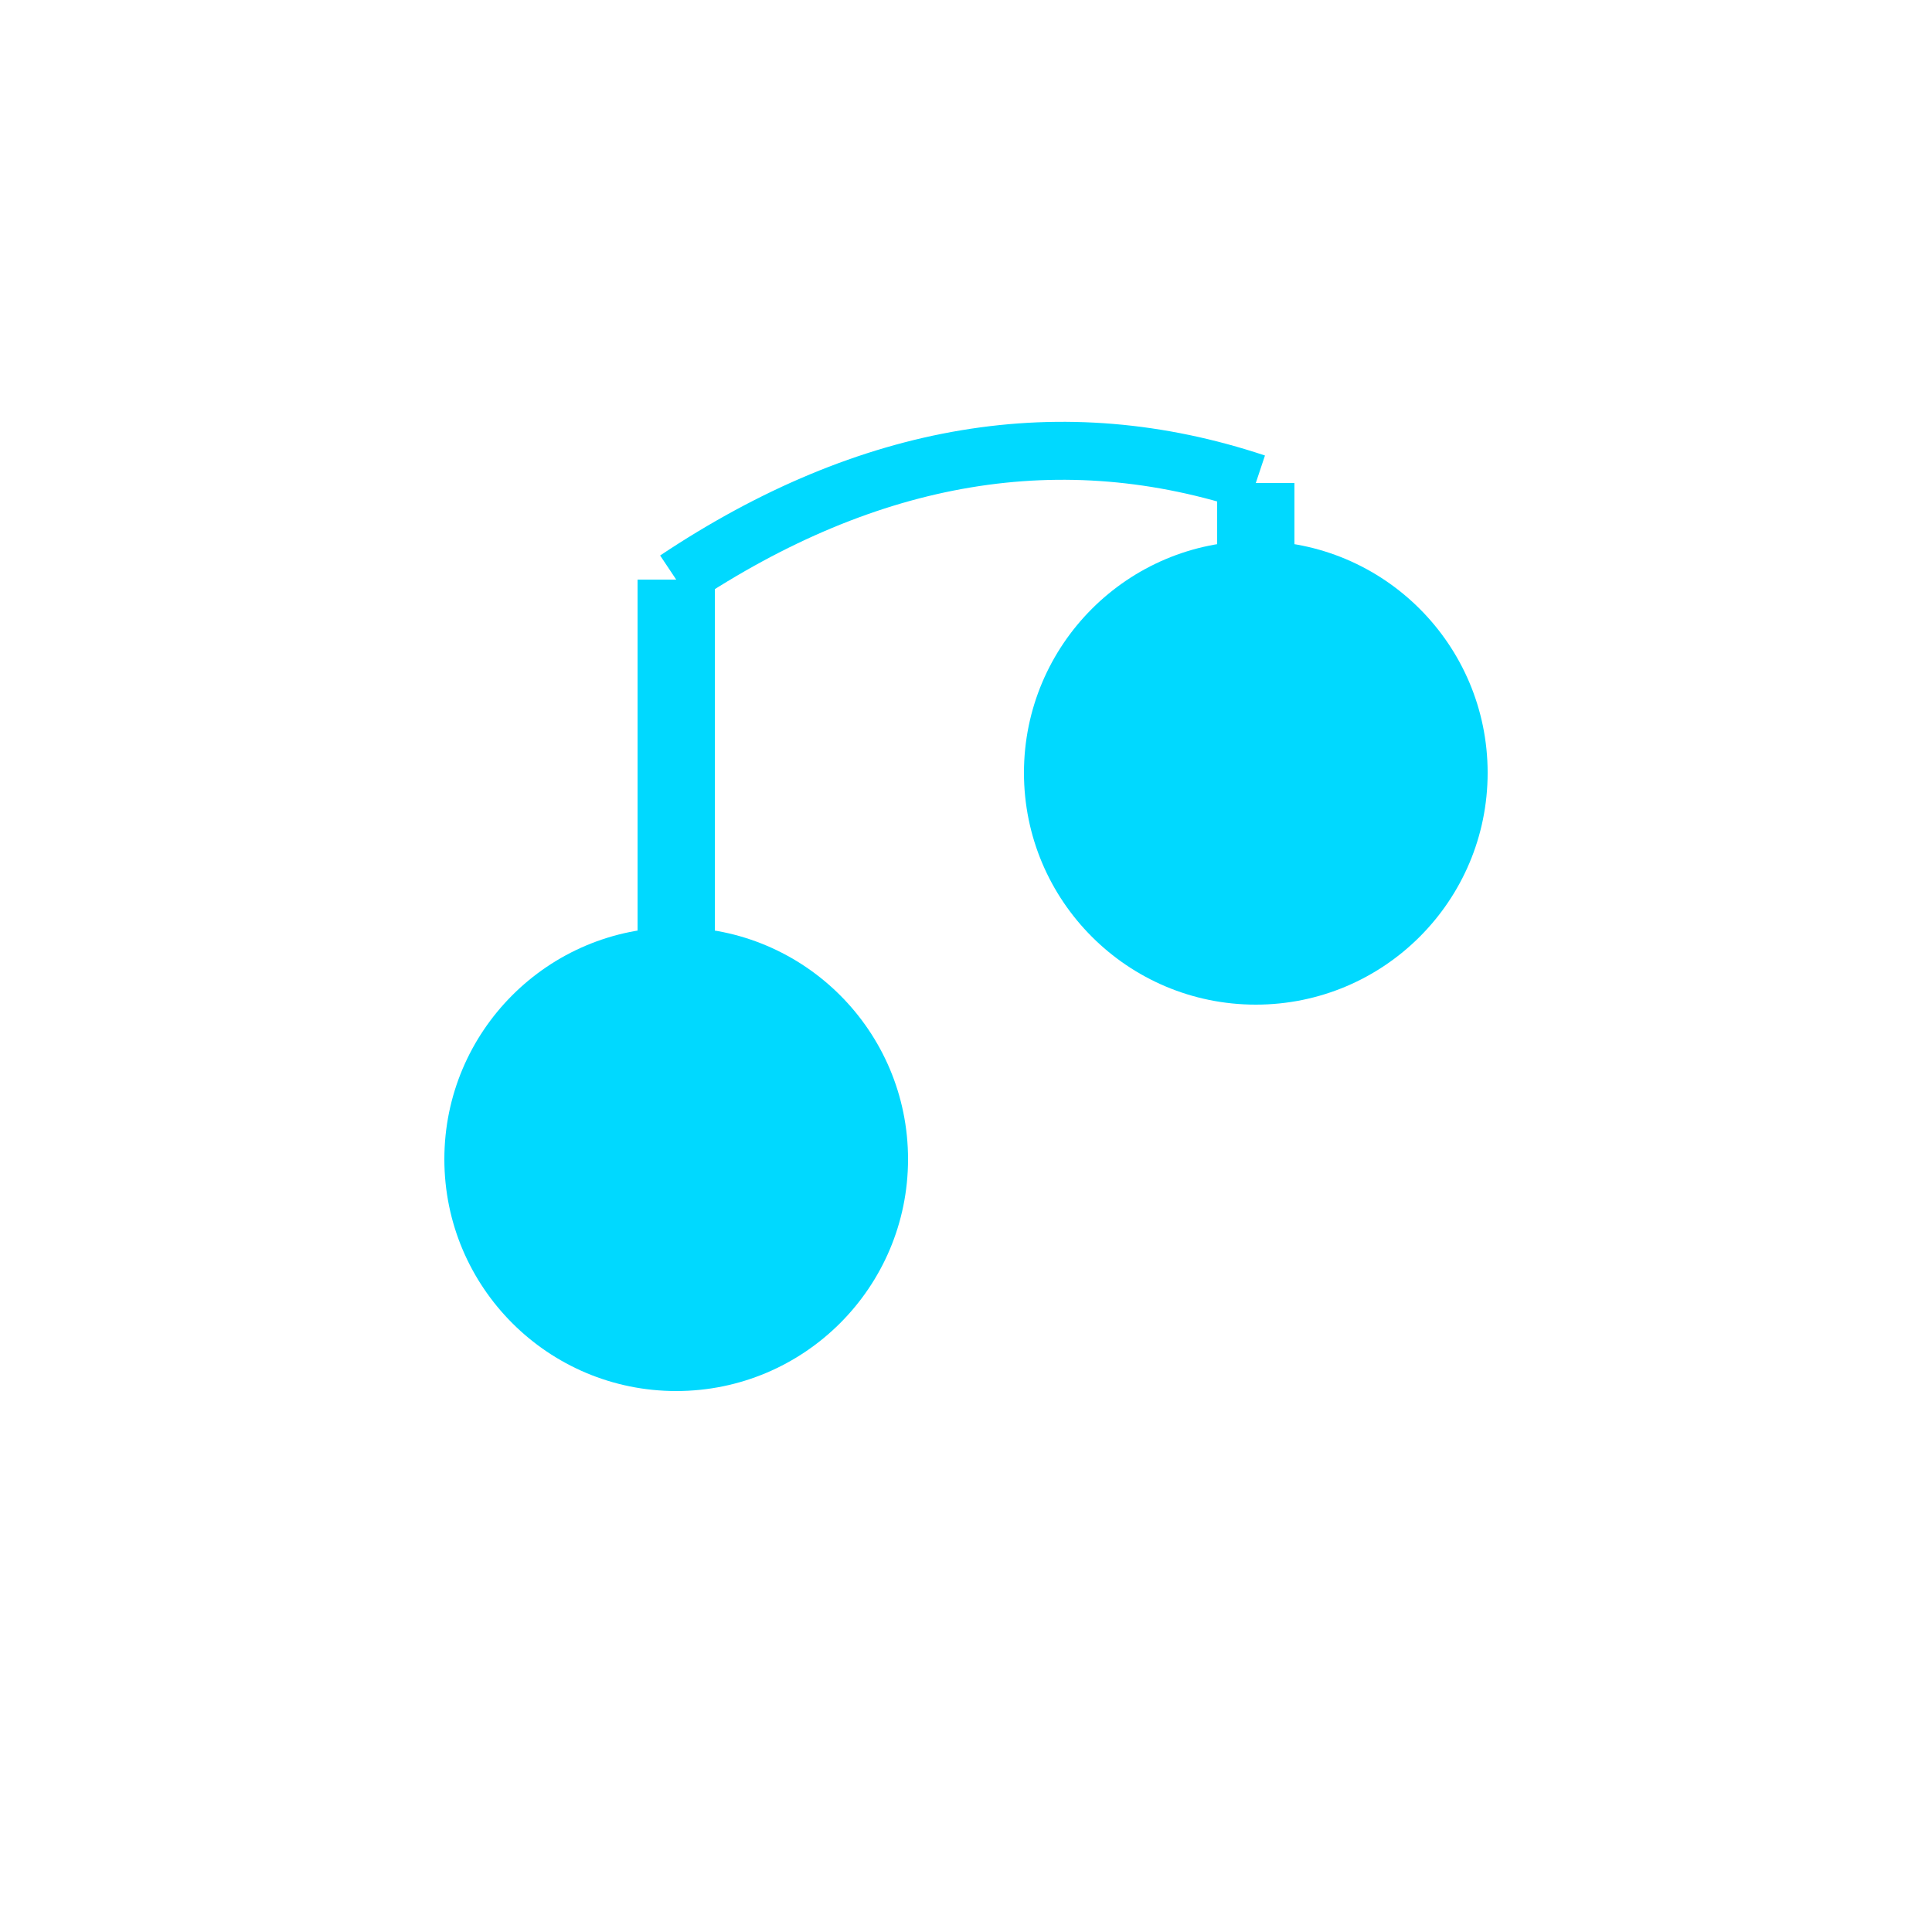
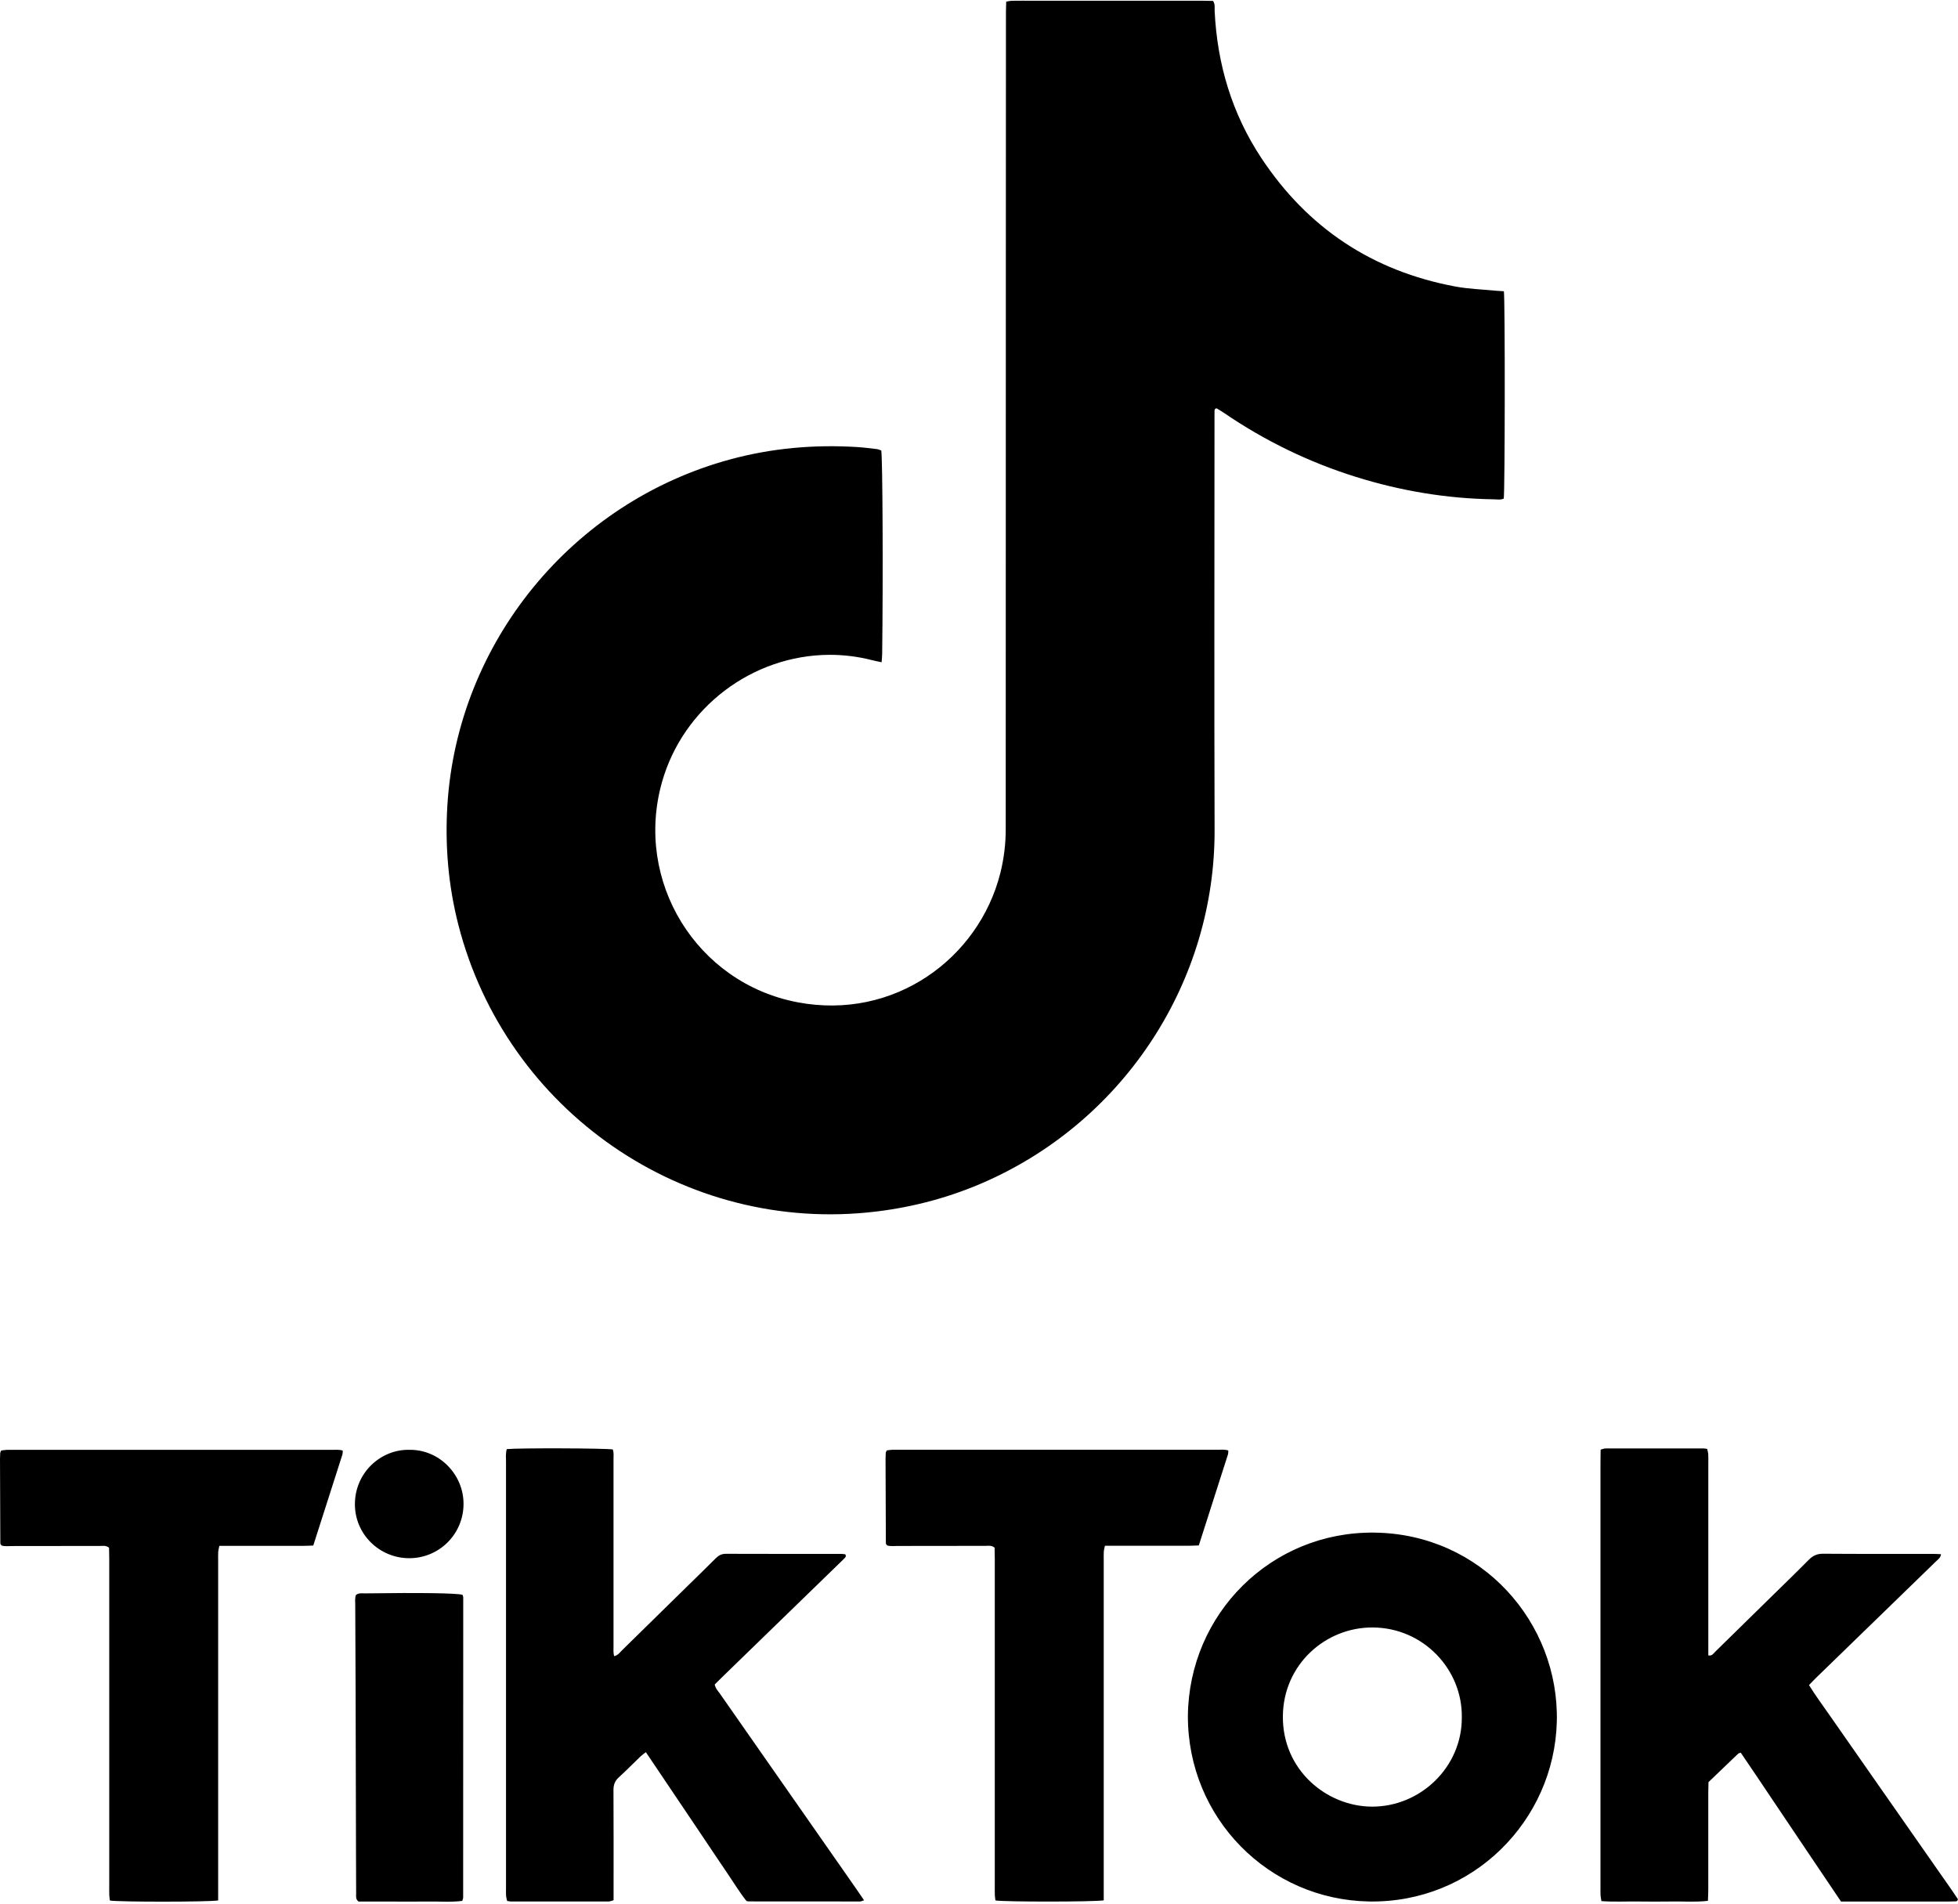
- <svg xmlns="http://www.w3.org/2000/svg" viewBox="0 0 100 100" width="100" height="100">
-   <circle cx="35" cy="60" r="12" fill="#00D9FF" />
-   <circle cx="65" cy="40" r="12" fill="#00D9FF" />
-   <rect x="33" y="30" width="4" height="30" fill="#00D9FF" />
-   <rect x="63" y="25" width="4" height="15" fill="#00D9FF" />
-   <path d="M35 30 Q50 20 65 25" stroke="#00D9FF" stroke-width="3" fill="none" />
+ <svg xmlns="http://www.w3.org/2000/svg" height="2431" viewBox="2.81 -.02 4025.17 3911.31" width="2500">
+   <path d="m3094.44 597.31c2.59 22 2.19 409.94-.29 426.26-6.61 3.09-14 1.57-21.13 1.46-96.56-1.51-190.85-17.32-282.94-46.11a1016.67 1016.67 0 0 1 -270.47-131.14c-4.93-3.36-10.08-6.37-15.18-9.48-.46-.28-1.23 0-2 0-3.84 1.75-2.72 5.46-2.82 8.52-.21 6.66-.09 13.33-.09 20 0 279.22-.71 558.44.19 837.66 1 310-183 594-467.46 721.69-72.81 32.68-148.9 53.42-228.21 63-395.62 47.68-761.12-208.31-858.85-589-20.67-80.54-27.78-162.44-22.7-245.71 20.41-334.35 256.06-623.48 582-711.63 85.08-23 171.57-30.61 259.34-25.3 14 .85 27.85 2.66 41.74 4.31 3.15.37 6.17 1.94 8.92 2.86 2.81 18.89 3.84 257 1.85 418.27-.06 5.22-.7 10.44-1.17 17-7.41-1.6-13.79-2.79-20.07-4.39a347.09 347.09 0 0 0 -87-10.84c-158.92.59-301.06 108.48-344.37 261.54-57.54 203.32 70.43 413 278.41 452.66 199 38 373.22-90.37 417.19-265.91a369.29 369.29 0 0 0 11-91v-4q.12-576.75.25-1153.52.06-259.89.22-519.78c0-7.23.33-14.47.54-22.78 4.52-.7 8.26-1.71 12-1.77 14.66-.2 29.32-.11 44-.11h345.82c7.89 0 15.78.28 23.38.43 4.65 7.06 3 13.92 3.26 20.34 5.23 109.5 35.54 211.31 96.2 302.89 95.35 144 228.55 232 398.27 263.8 28 5.25 56.9 6 85.38 8.85 4.55.42 9.1.62 14.79.93zm-2049.86 2380.24c24.82-2.49 201.73-1.91 218 .7 2.37 6.57 1.45 13.9 1.46 21q.12 94.93 0 189.87v193.86c0 6.41-.59 12.94 1.22 20.18 8.38-1.91 12-7.85 16.49-12.23q69.32-67.75 138.38-135.75c18.07-17.73 36.3-35.3 54.14-53.25 6-6 12.14-9.2 21-9.16 79.27.3 158.54.17 237.81.22a69.82 69.82 0 0 1 7.22.67c3.17 4.48 0 6.7-2.09 8.94-3.68 3.85-7.6 7.47-11.42 11.19q-119.64 116.21-239.39 232.47c-5.22 5.07-10.35 10.25-15.32 15.17 1.67 8.45 7.14 13.68 11.24 19.57q140.64 201.55 281.45 403c4.52 6.47 8.9 13 14.33 21-3.85 1.19-6.09 2.49-8.34 2.49q-114.9 0-229.81-.14a24.21 24.21 0 0 1 -3.53-.83c-14.55-18.19-27.19-39.28-41-59.48s-27.52-40.89-41.27-61.34-27.51-40.89-41.26-61.34l-41.32-61.36-42-62.42c-4.26 3.33-7.92 5.74-11 8.72-14.91 14.29-29.32 29.11-44.61 43-8.11 7.34-11.05 15.32-11 26.2.42 67.95.21 135.9.21 203.85v22.57c-3.94 1-7 2.55-10 2.55q-100.92.2-201.84 0c-1.94 0-3.87-.59-7-1.1-.71-3.43-1.88-7.1-2.15-10.82-.39-5.31-.13-10.66-.13-16v-875.38c-.05-8.48-1.05-17.17 1.53-26.62zm2677.15 485.11c13.68 22.37 28.89 42.52 43.22 63.26 14.76 21.38 29.75 42.59 44.62 63.89q21.75 31.13 43.46 62.26 22.3 31.95 44.63 63.88 21.75 31.11 43.51 62.23c14.88 21.29 29.85 42.52 44.62 63.89 14.24 20.62 29.06 40.88 42.19 61-1.4 2.5-1.6 3.21-2.06 3.56a3.39 3.39 0 0 1 -1.88.6c-6 .18-12 .4-17.95.41h-218.59c-23.22-34.45-46.29-68.64-69.32-102.86q-34-50.55-68-101.13c-23-34.11-45.68-68.44-68.78-102-2.72.93-4.3 1-5.16 1.84-20.23 19.29-40.39 38.67-61.22 58.66-.14 7.06-.4 14.33-.41 21.6v199.85c0 7.18-.44 14.36-.72 22.54-25 3-48.81 1-72.55 1.38-24.65.38-49.3.25-73.94 0-23.83-.21-47.71 1-72.47-.79-.73-4.78-1.6-8.55-1.81-12.34-.3-5.32-.12-10.66-.12-16v-873.37c0-8.6.19-17.2.29-26.42 4.12-1 7.19-2.42 10.25-2.43q100.92-.17 201.84 0c2 0 3.91.57 7 1.05.72 3.47 1.92 7.15 2.16 10.89.38 6 .13 12 .13 18v395.53c7.85 1.46 10.6-4 14-7.33q55.07-53.74 109.86-107.75c27.57-27.07 55.4-53.88 82.57-81.35 8.53-8.62 17.2-12.69 29.73-12.59 75.27.58 150.54.28 225.82.32 5.11 0 10.21.37 16.45.62-.92 7.37-5.7 10.25-9.22 13.68q-55.88 54.45-111.88 108.65-68.1 66.11-136.2 132.23c-4.7 4.56-9.12 9.4-14.07 14.54zm-1276.9 63.02c2.14-209.22 170.85-379 383.45-376.47 220.58 2.66 380.19 185.4 374.95 388.8-5.23 203-172.5 373.28-386.27 369.47-205.77-3.66-372.8-171.24-372.13-381.8zm563.1 3.63c1.68-98.17-78.48-184.65-183.36-185.11-97-.42-183.46 76.24-184.49 182.16-1.08 111.19 90.28 185.56 182.54 186.15 100.29.64 185.84-81.51 185.31-183.2zm-736.18 375.84c-19.61 3.32-204.89 3.32-222.53.21-.41-3.44-1.14-7.24-1.28-11.06-.23-6-.09-12-.09-18v-673.5c0-7.89-.26-15.78-.38-22.68-6.51-5.27-12.74-3.69-18.52-3.69-60 0-119.9.17-179.85.2-7.84 0-15.81 1-22.37-1a21.93 21.93 0 0 1 -2.31-2.66 4.14 4.14 0 0 1 -.49-1.88q-.36-86.93-.66-173.84c0-4 .14-8 .43-12 .08-1.22.9-2.38 2-5 3-.38 6.75-1.06 10.54-1.29 4-.25 8-.09 12-.09h657.46c7.19 0 14.54-1 22.22 1.54-.27 3.11 0 5.8-.77 8.16-19.81 62.09-39.72 124.15-59.88 187-7.53.25-14.06.65-20.6.66q-74.94.07-149.87 0h-22.55c-1 5-2.09 8.71-2.32 12.47-.35 6-.12 12-.12 18v698.33zm-1820.47.19c-19.6 3.32-204.88 3.32-222.52.2-.42-3.43-1.14-7.23-1.29-11.05-.23-6-.08-12-.08-18v-673.5c0-7.89-.25-15.78-.37-22.68-6.52-5.28-12.74-3.69-18.53-3.69-59.94 0-119.89.16-179.84.2-7.84 0-15.81 1-22.38-1a23.5 23.5 0 0 1 -2.31-2.65 4.26 4.26 0 0 1 -.48-1.88q-.37-86.93-.67-173.84c0-4 .14-8 .43-12 .09-1.22.9-2.38 2-5 3-.39 6.76-1.06 10.54-1.3 4-.25 8-.09 12-.09h657.45c7.2 0 14.54-.95 22.22 1.55-.26 3.11 0 5.79-.76 8.16-19.81 62.09-39.72 124.15-59.88 187-7.53.26-14.07.66-20.6.67q-74.94.07-149.88 0h-22.61c-1 5-2.08 8.7-2.31 12.47-.36 6-.13 12-.13 18v698.33zm283.14-627.7c5.92-4.94 12.14-3.43 17.94-3.51 115.53-1.59 188.08-.53 201.28 2.9.48 1.67 1.47 3.54 1.47 5.4q0 308.54-.16 617.09c0 1.85-1 3.71-1.82 6.77-23.58 3-47.4.9-71.12 1.29-24 .39-47.92.08-71.88.08h-70.3c-6.4-5.19-4.84-10.89-4.88-16-.23-28.62-.24-57.25-.3-85.87l-.78-327.51c-.17-59.91-.57-119.82-.76-179.73-.03-7.18-.96-14.55 1.31-20.91zm109.29-298.64c62.58-1.1 112.35 51.21 112 111.38a111.4 111.4 0 0 1 -112.16 111.43c-61.15-.33-111-49.55-111.14-110.55-.15-65.61 53.44-113.26 111.3-112.26z" />
</svg>
